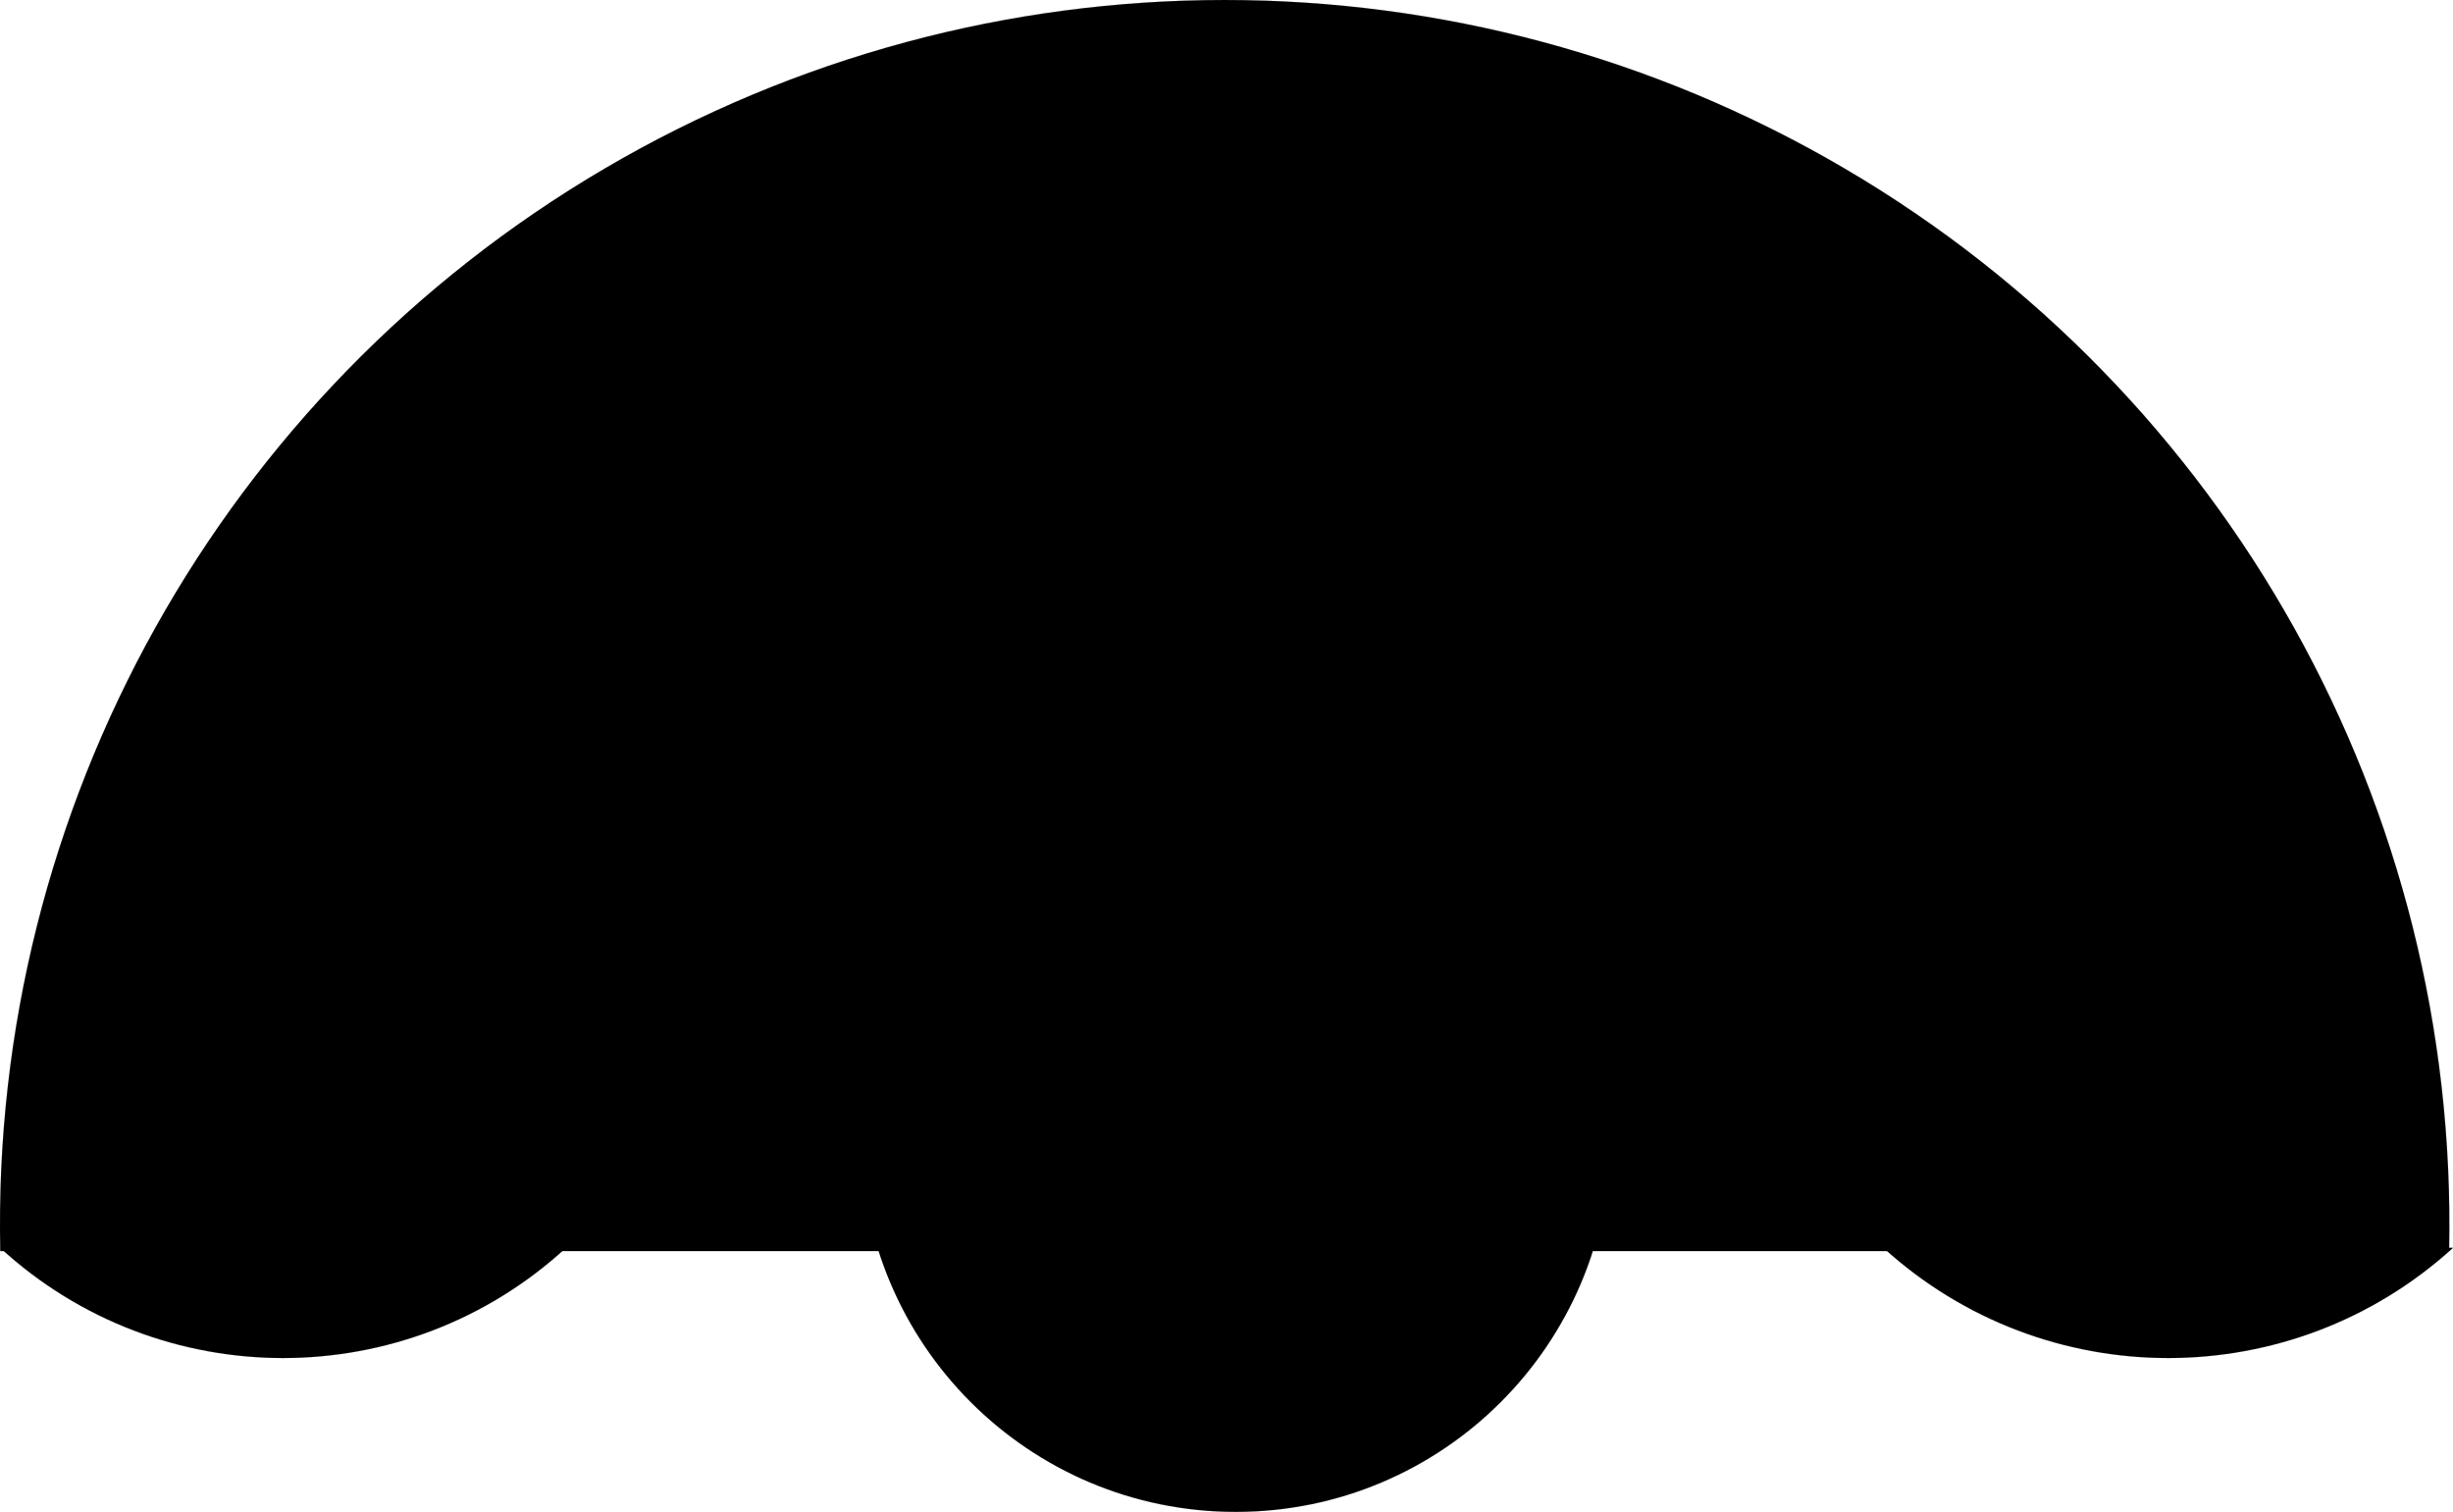
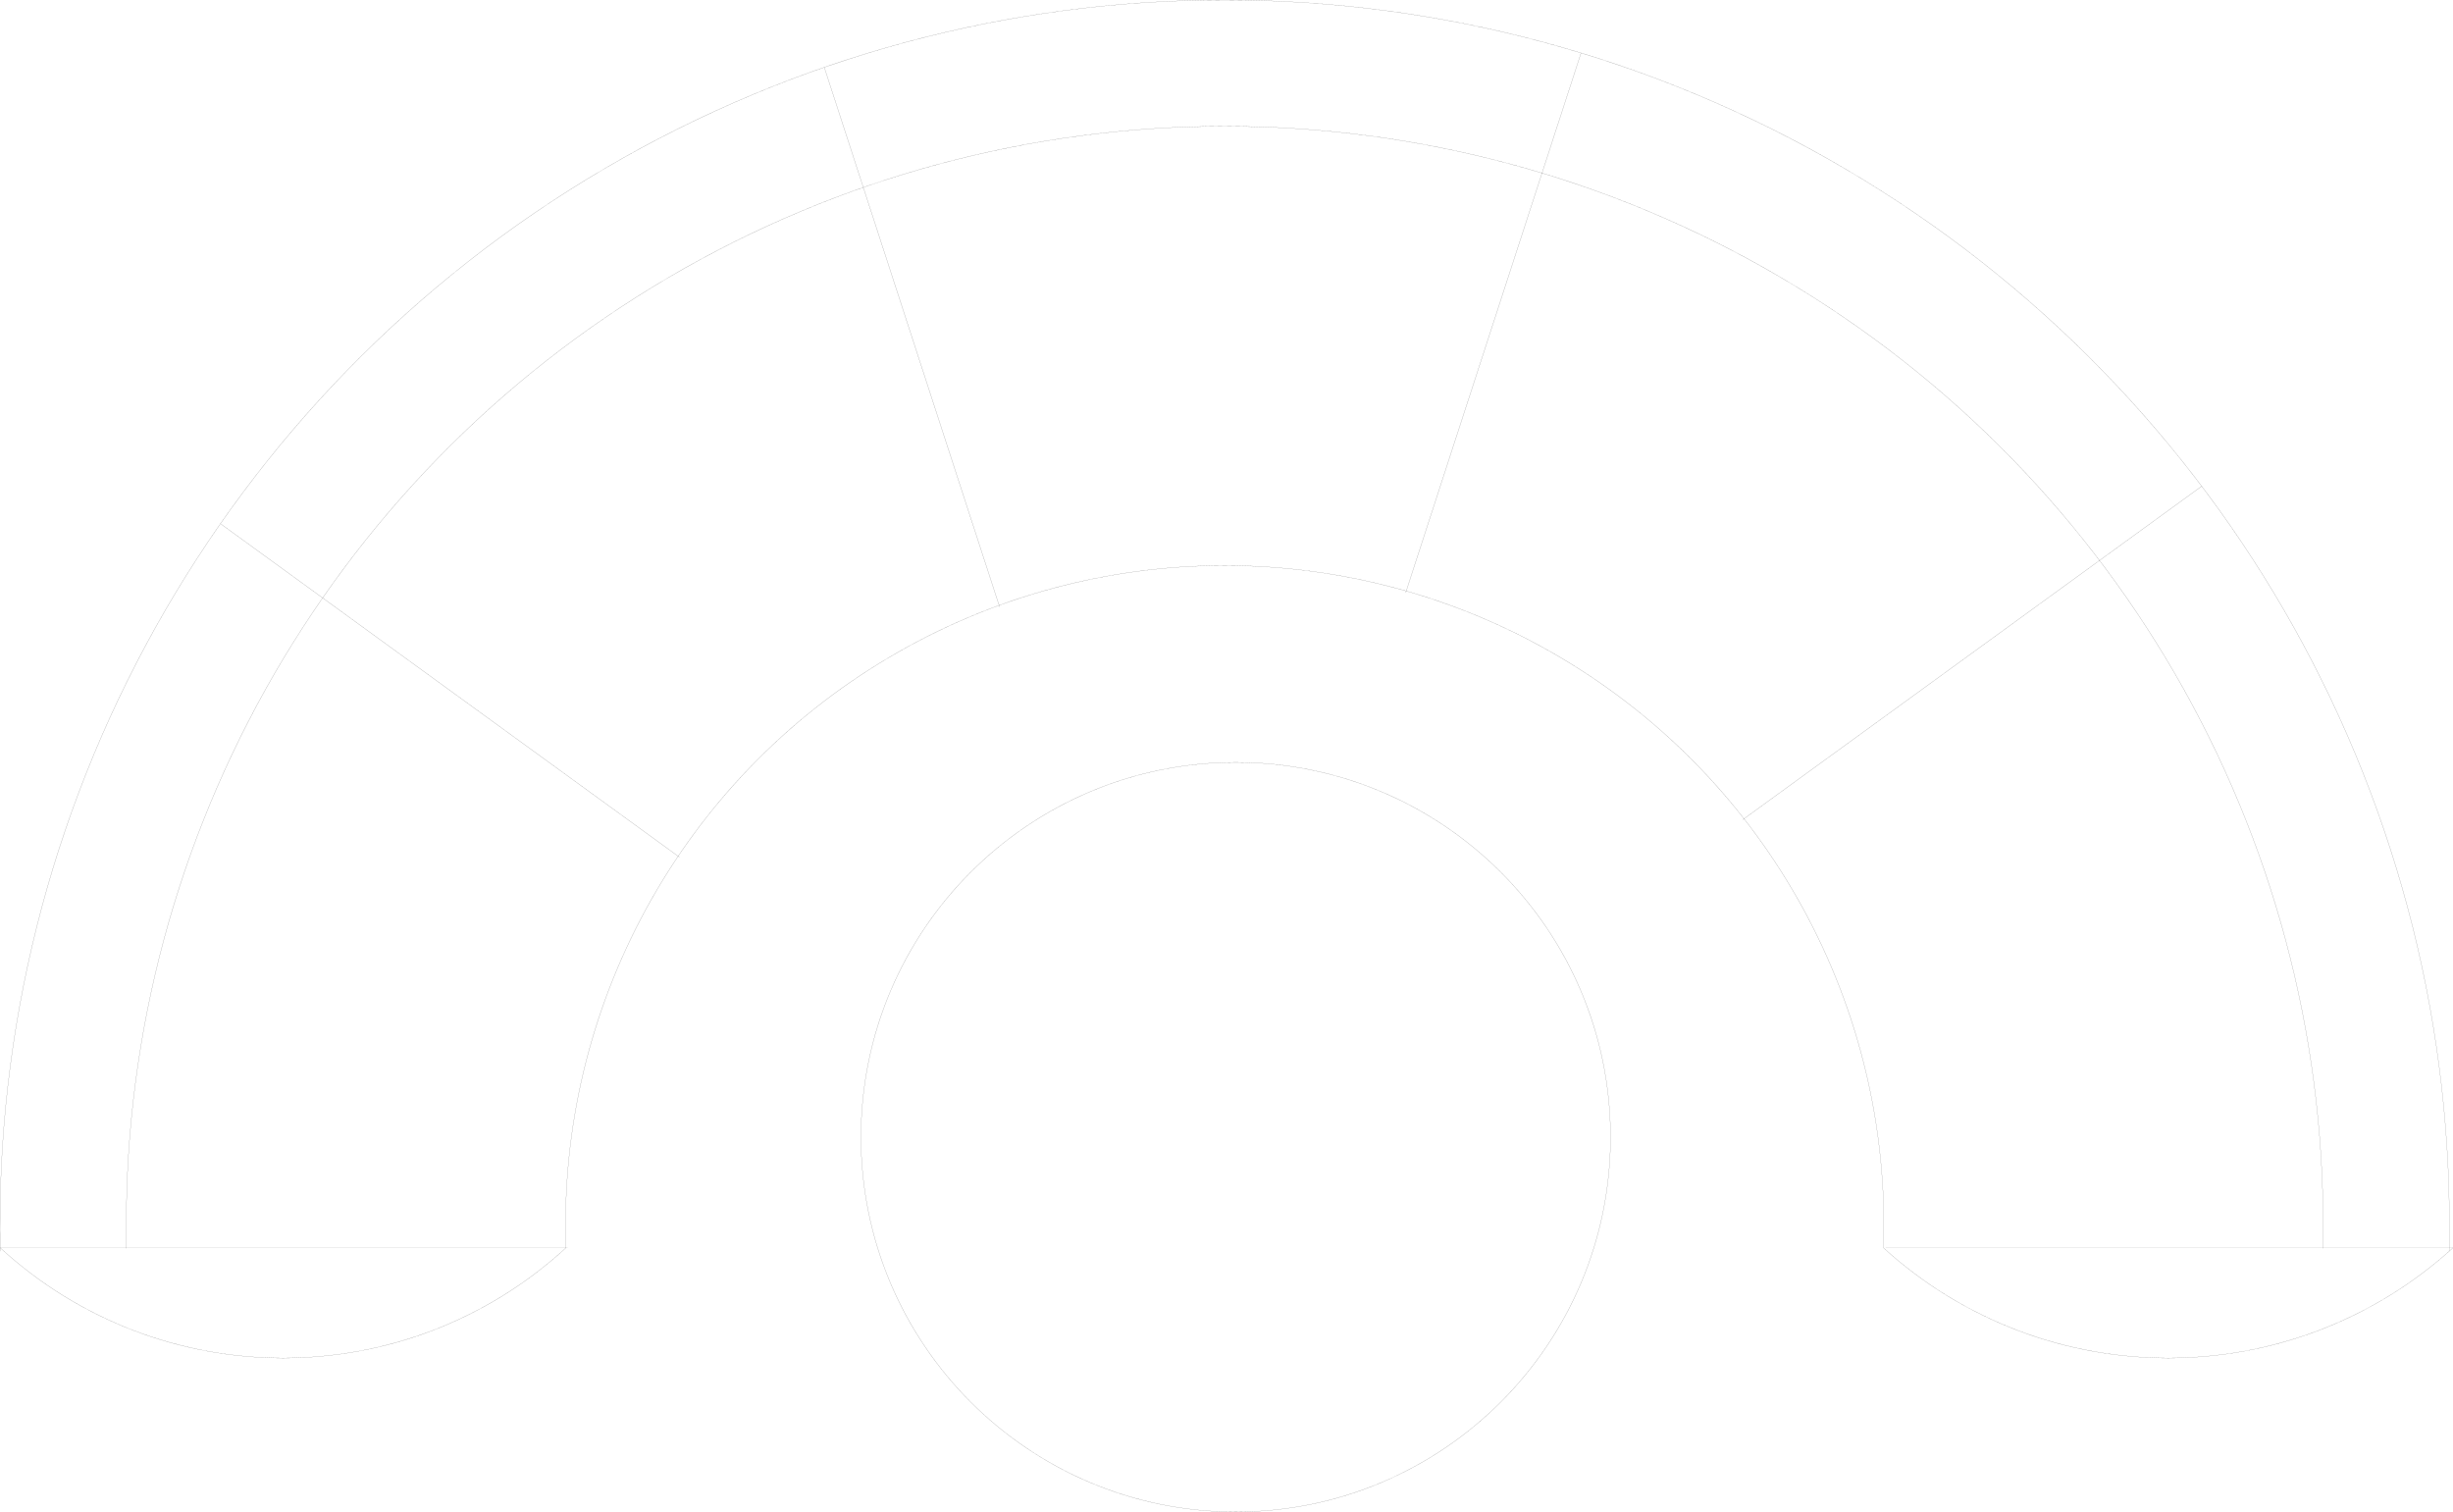
- <svg xmlns="http://www.w3.org/2000/svg" width="2412.341mm" height="1486.842mm" viewBox="-2.126 -1489.018 2412.341 1486.842" version="1.1" style="stroke-linecap:round;stroke-linejoin:round;">
+ <svg xmlns="http://www.w3.org/2000/svg" width="2412.341mm" height="1486.842mm" viewBox="-2.126 -1489.018 2412.341 1486.842" version="1.1" style="stroke-linecap:round;stroke-linejoin:round;fill:none">
  <g transform="scale(1,-1)">
-     <g>
-       <path d="M1711.71,682.916 L2163.077,1010.853 " style="stroke:#000000;stroke-width:0.1;" />
-       <path d="M1380.305,906.292 L1552.712,1436.906 " style="stroke:#000000;stroke-width:0.1;" />
-       <path d="M1850.084,261.844 A416.107,416.107 0 0,1 2410.215,261.844" style="stroke:#000000;stroke-width:0.1;" />
-       <path d="M2410.215,261.844 L1852.385,261.844 " style="stroke:#000000;stroke-width:0.1;" />
-       <path d="M666.043,646.056 L214.676,973.993 " style="stroke:#000000;stroke-width:0.1;" />
-       <path d="M-1.911,261.844 A411.25,411.25 0 0,1 554.45,261.844" style="stroke:#000000;stroke-width:0.1;" />
-       <path d="M556.009,261.844 L-1.911,261.844 " style="stroke:#000000;stroke-width:0.1;" />
-       <path d="M980.896,892.213 L808.49,1422.826 " style="stroke:#000000;stroke-width:0.1;" />
-       <circle cx="1213.13" cy="370.726" r="368.55" style="stroke:#000000;stroke-width:0.1;" />
-       <path d="M1850.084,261.844 A648.217,648.217 0 1,1 554.45,261.844" style="stroke:#000000;stroke-width:0.1;" />
-       <path d="M2406.378,258.575 A1204.393,1204.393 0 1,1 -1.845,258.575" style="stroke:#000000;stroke-width:0.1;" />
-       <path d="M2282.231,261.26 A1080.217,1080.217 0 1,1 122.302,261.26" style="stroke:#000000;stroke-width:0.1;" />
+     <g id="auto-fill" class="auto-fill" data-auto-fill="true" fill="none" stroke="none">
+       <circle cx="1213.13" cy="370.726" r="368.55" />
+       <path d="         M -1.845,258.575         A1204.393,1204.393 0 1,0 2406.378,258.575         L2410.215,261.844         A416.107,416.107 0 0,0 1850.084,261.844         A648.217,648.217 0 1,1 554.45,261.844         A411.25,411.25 0 0,0 -1.911,261.844         Z       " />
+     </g>
+     <g fill="none">
+       <g>
+         <path d="M1711.71,682.916 L2163.077,1010.853" style="fill:none;stroke:#000000;stroke-width:0.1;" />
+         <path d="M1380.305,906.292 L1552.712,1436.906" style="fill:none;stroke:#000000;stroke-width:0.1;" />
+         <path d="M1850.084,261.844 A416.107,416.107 0 0,1 2410.215,261.844" style="fill:none;stroke:#000000;stroke-width:0.1;" />
+         <path d="M2410.215,261.844 L1852.385,261.844" style="fill:none;stroke:#000000;stroke-width:0.1;" />
+         <path d="M666.043,646.056 L214.676,973.993" style="fill:none;stroke:#000000;stroke-width:0.1;" />
+         <path d="M-1.911,261.844 A411.25,411.25 0 0,1 554.45,261.844" style="fill:none;stroke:#000000;stroke-width:0.1;" />
+         <path d="M556.009,261.844 L-1.911,261.844" style="fill:none;stroke:#000000;stroke-width:0.1;" />
+         <path d="M980.896,892.213 L808.49,1422.826" style="fill:none;stroke:#000000;stroke-width:0.1;" />
+         <circle cx="1213.13" cy="370.726" r="368.55" style="fill:none;stroke:#000000;stroke-width:0.1;" />
+         <path d="M1850.084,261.844 A648.217,648.217 0 1,1 554.45,261.844" style="fill:none;stroke:#000000;stroke-width:0.1;" />
+         <path d="M2406.378,258.575 A1204.393,1204.393 0 1,1 -1.845,258.575" style="fill:none;stroke:#000000;stroke-width:0.1;" />
+         <path d="M2282.231,261.26 A1080.217,1080.217 0 1,1 122.302,261.26" style="fill:none;stroke:#000000;stroke-width:0.1;" />
+       </g>
    </g>
  </g>
</svg>
